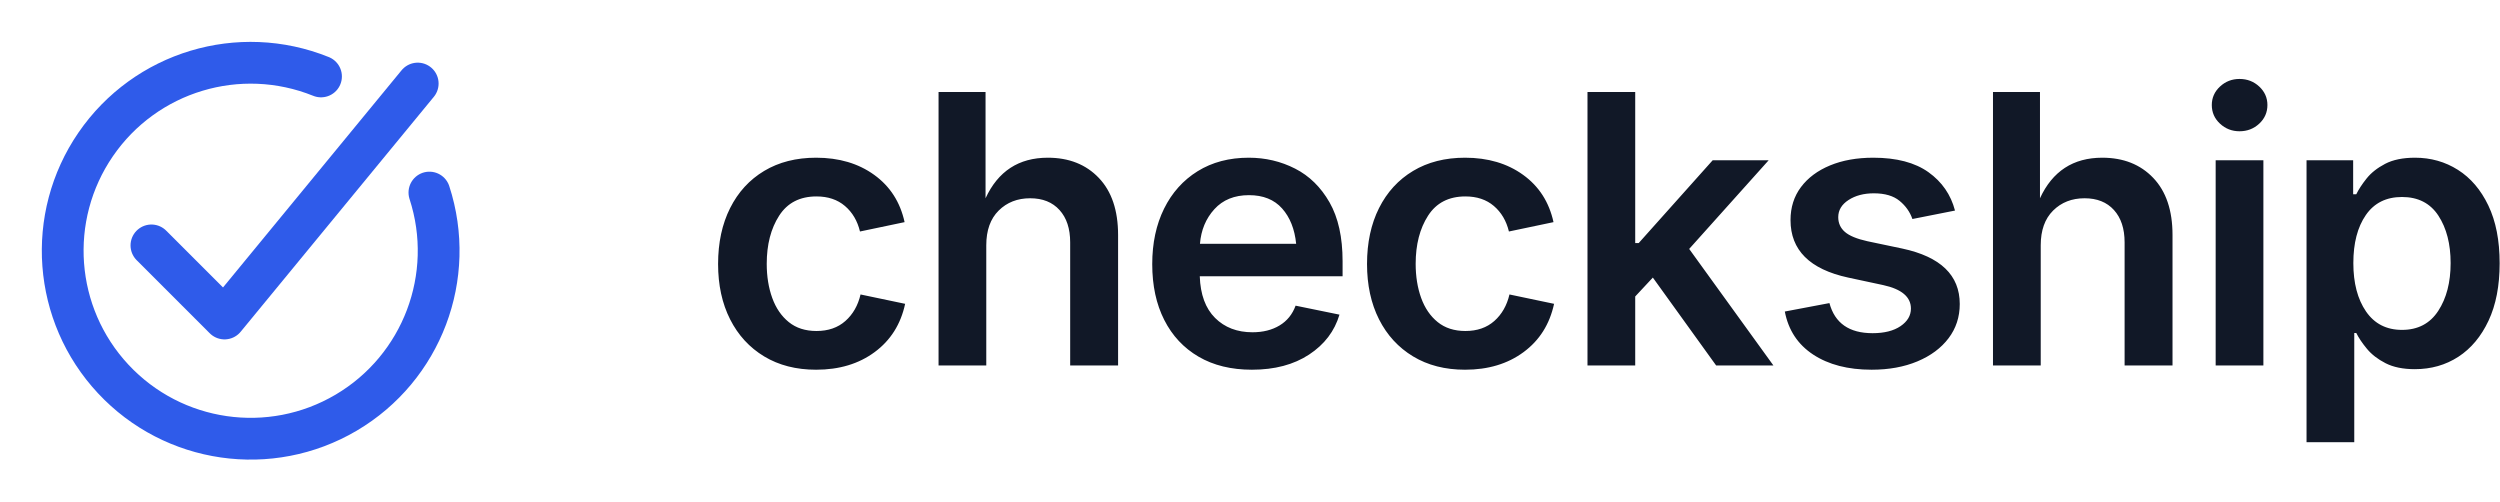
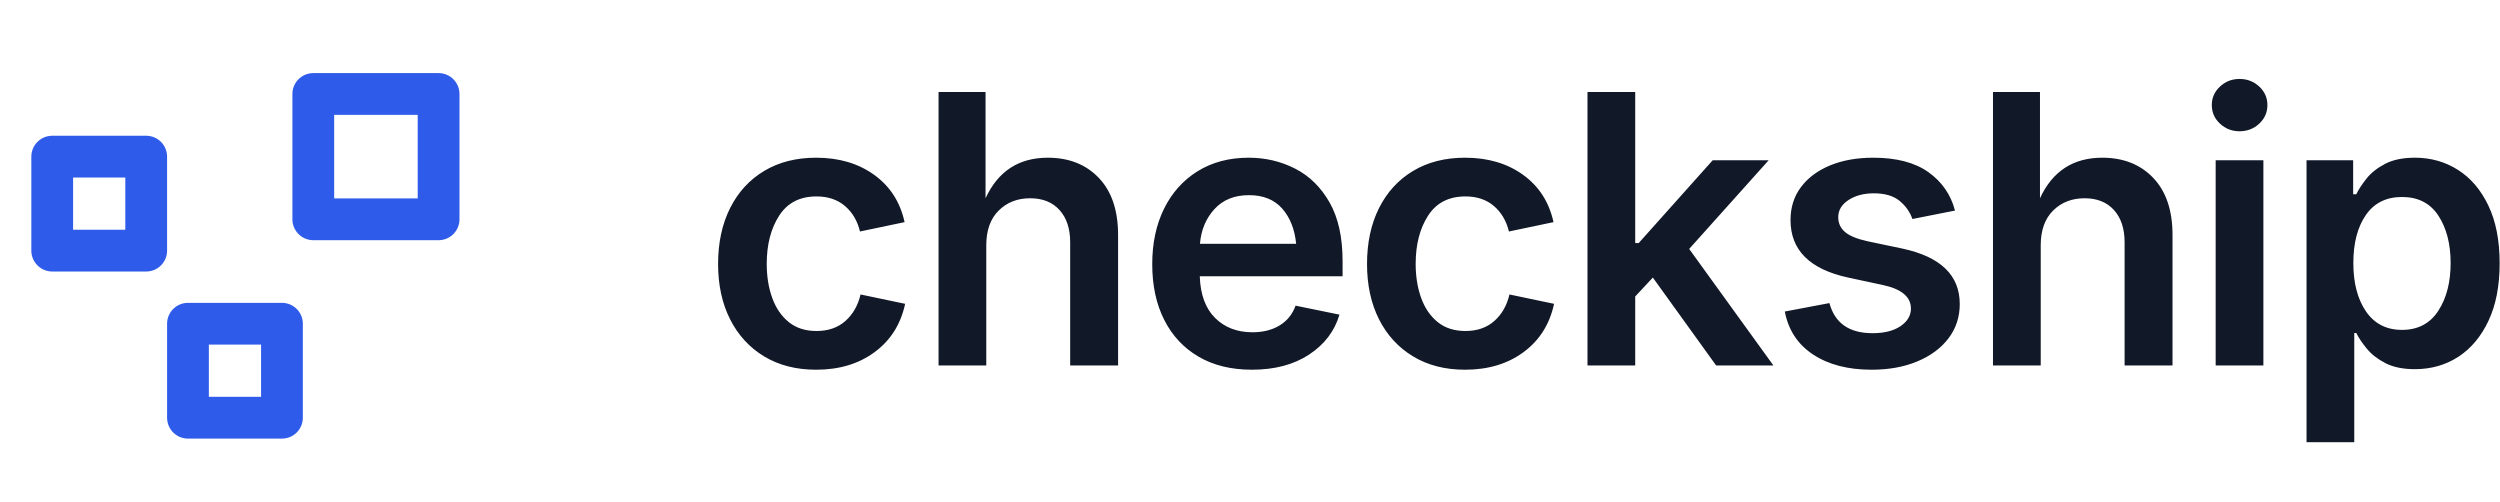
<svg xmlns="http://www.w3.org/2000/svg" viewBox="0 0 119.7 24" width="119.7" height="24" role="img" aria-label="checkship">
  <g stroke="#2f5bea" fill="none" stroke-width="2" stroke-linecap="round" stroke-linejoin="round">
-     <path d="M15.37 3.66A9 9 0 1 0 20.56 9.22" />
-     <path d="M7.25 11.75 10.75 15.25 20 4" />
+     <path d="M2.5 7.5h4.5v4.5h-4.5z" />
+     <path d="M9 15.5h4.5v4.5H9z" />
+     <path d="M15 4.5h6v6h-6z" />
  </g>
  <path fill="#111827" d="M 39.076 17.702 Q 37.643 17.702 36.588 17.065 Q 35.534 16.428 34.958 15.29 Q 34.382 14.151 34.382 12.64 Q 34.382 11.11 34.958 9.963 Q 35.534 8.816 36.588 8.184 Q 37.643 7.551 39.076 7.551 Q 40.719 7.551 41.857 8.373 Q 42.996 9.194 43.312 10.636 L 41.176 11.084 Q 40.992 10.319 40.455 9.862 Q 39.919 9.405 39.093 9.405 Q 37.898 9.405 37.305 10.328 Q 36.711 11.251 36.711 12.631 Q 36.711 13.536 36.975 14.266 Q 37.239 14.995 37.766 15.421 Q 38.293 15.848 39.093 15.848 Q 39.937 15.848 40.477 15.369 Q 41.018 14.89 41.203 14.099 L 43.338 14.547 Q 43.022 16.015 41.879 16.858 Q 40.737 17.702 39.076 17.702 Z M 47.223 11.743 L 47.223 17.5 L 44.938 17.5 L 44.938 4.404 L 47.188 4.404 L 47.188 9.493 Q 48.085 7.551 50.168 7.551 Q 51.688 7.551 52.611 8.518 Q 53.534 9.484 53.534 11.251 L 53.534 17.5 L 51.24 17.5 L 51.24 11.603 Q 51.24 10.618 50.73 10.056 Q 50.22 9.493 49.324 9.493 Q 48.41 9.493 47.817 10.082 Q 47.223 10.671 47.223 11.743 Z M 59.942 17.702 Q 58.456 17.702 57.388 17.078 Q 56.32 16.454 55.745 15.32 Q 55.169 14.187 55.169 12.648 Q 55.169 11.137 55.736 9.99 Q 56.303 8.843 57.344 8.197 Q 58.386 7.551 59.792 7.551 Q 60.987 7.551 62.011 8.074 Q 63.035 8.597 63.659 9.691 Q 64.283 10.785 64.283 12.508 L 64.283 13.229 L 57.445 13.229 Q 57.489 14.538 58.179 15.224 Q 58.869 15.909 59.968 15.909 Q 60.724 15.909 61.264 15.584 Q 61.805 15.259 62.033 14.635 L 64.134 15.065 Q 63.782 16.252 62.679 16.977 Q 61.576 17.702 59.942 17.702 Z M 57.454 11.673 L 62.06 11.673 Q 61.954 10.618 61.387 9.981 Q 60.82 9.344 59.801 9.344 Q 58.755 9.344 58.144 10.016 Q 57.533 10.688 57.454 11.673 Z M 70.146 17.702 Q 68.713 17.702 67.659 17.065 Q 66.604 16.428 66.028 15.29 Q 65.453 14.151 65.453 12.64 Q 65.453 11.11 66.028 9.963 Q 66.604 8.816 67.659 8.184 Q 68.713 7.551 70.146 7.551 Q 71.79 7.551 72.928 8.373 Q 74.066 9.194 74.382 10.636 L 72.247 11.084 Q 72.062 10.319 71.526 9.862 Q 70.99 9.405 70.164 9.405 Q 68.968 9.405 68.375 10.328 Q 67.782 11.251 67.782 12.631 Q 67.782 13.536 68.045 14.266 Q 68.309 14.995 68.836 15.421 Q 69.364 15.848 70.164 15.848 Q 71.007 15.848 71.548 15.369 Q 72.088 14.89 72.273 14.099 L 74.409 14.547 Q 74.092 16.015 72.95 16.858 Q 71.807 17.702 70.146 17.702 Z M 76.009 17.5 L 76.009 4.404 L 78.294 4.404 L 78.294 11.638 L 78.461 11.638 L 82.003 7.674 L 84.683 7.674 L 80.878 11.919 L 84.912 17.5 L 82.17 17.5 L 79.138 13.29 L 78.294 14.195 L 78.294 17.5 L 76.009 17.5 Z M 89.614 17.702 Q 87.918 17.702 86.815 16.977 Q 85.712 16.252 85.457 14.916 L 87.593 14.512 Q 87.98 15.953 89.658 15.953 Q 90.502 15.953 90.999 15.615 Q 91.495 15.276 91.495 14.775 Q 91.495 13.94 90.168 13.65 L 88.489 13.29 Q 85.73 12.692 85.73 10.539 Q 85.73 9.625 86.231 8.957 Q 86.732 8.289 87.624 7.92 Q 88.516 7.551 89.694 7.551 Q 91.363 7.551 92.335 8.245 Q 93.306 8.939 93.605 10.082 L 91.566 10.486 Q 91.39 9.977 90.95 9.616 Q 90.511 9.256 89.72 9.256 Q 88.999 9.256 88.507 9.577 Q 88.015 9.897 88.015 10.398 Q 88.015 10.829 88.336 11.106 Q 88.656 11.383 89.412 11.55 L 91.082 11.901 Q 93.833 12.49 93.833 14.556 Q 93.833 15.487 93.297 16.195 Q 92.761 16.902 91.807 17.302 Q 90.854 17.702 89.614 17.702 Z M 97.71 11.743 L 97.71 17.5 L 95.424 17.5 L 95.424 4.404 L 97.674 4.404 L 97.674 9.493 Q 98.571 7.551 100.654 7.551 Q 102.174 7.551 103.097 8.518 Q 104.02 9.484 104.02 11.251 L 104.02 17.5 L 101.726 17.5 L 101.726 11.603 Q 101.726 10.618 101.216 10.056 Q 100.707 9.493 99.81 9.493 Q 98.896 9.493 98.303 10.082 Q 97.71 10.671 97.71 11.743 Z M 106.086 17.5 L 106.086 7.674 L 108.371 7.674 L 108.371 17.5 L 106.086 17.5 Z M 107.228 6.285 Q 106.684 6.285 106.292 5.92 Q 105.901 5.556 105.901 5.028 Q 105.901 4.51 106.292 4.145 Q 106.684 3.78 107.228 3.78 Q 107.782 3.78 108.173 4.145 Q 108.564 4.51 108.564 5.028 Q 108.564 5.556 108.173 5.92 Q 107.782 6.285 107.228 6.285 Z M 110.437 21.174 L 110.437 7.674 L 112.669 7.674 L 112.669 9.3 L 112.819 9.3 Q 112.986 8.957 113.311 8.548 Q 113.636 8.14 114.199 7.845 Q 114.761 7.551 115.631 7.551 Q 116.765 7.551 117.683 8.131 Q 118.602 8.711 119.142 9.84 Q 119.683 10.97 119.683 12.604 Q 119.683 14.222 119.151 15.355 Q 118.619 16.489 117.705 17.083 Q 116.791 17.676 115.622 17.676 Q 114.779 17.676 114.22 17.39 Q 113.662 17.104 113.328 16.7 Q 112.994 16.296 112.819 15.944 L 112.722 15.944 L 112.722 21.174 L 110.437 21.174 Z M 115.007 15.795 Q 116.15 15.795 116.743 14.885 Q 117.336 13.976 117.336 12.596 Q 117.336 11.225 116.752 10.328 Q 116.167 9.432 115.007 9.432 Q 113.873 9.432 113.276 10.297 Q 112.678 11.163 112.678 12.596 Q 112.678 14.028 113.284 14.912 Q 113.891 15.795 115.007 15.795 Z" />
</svg>
